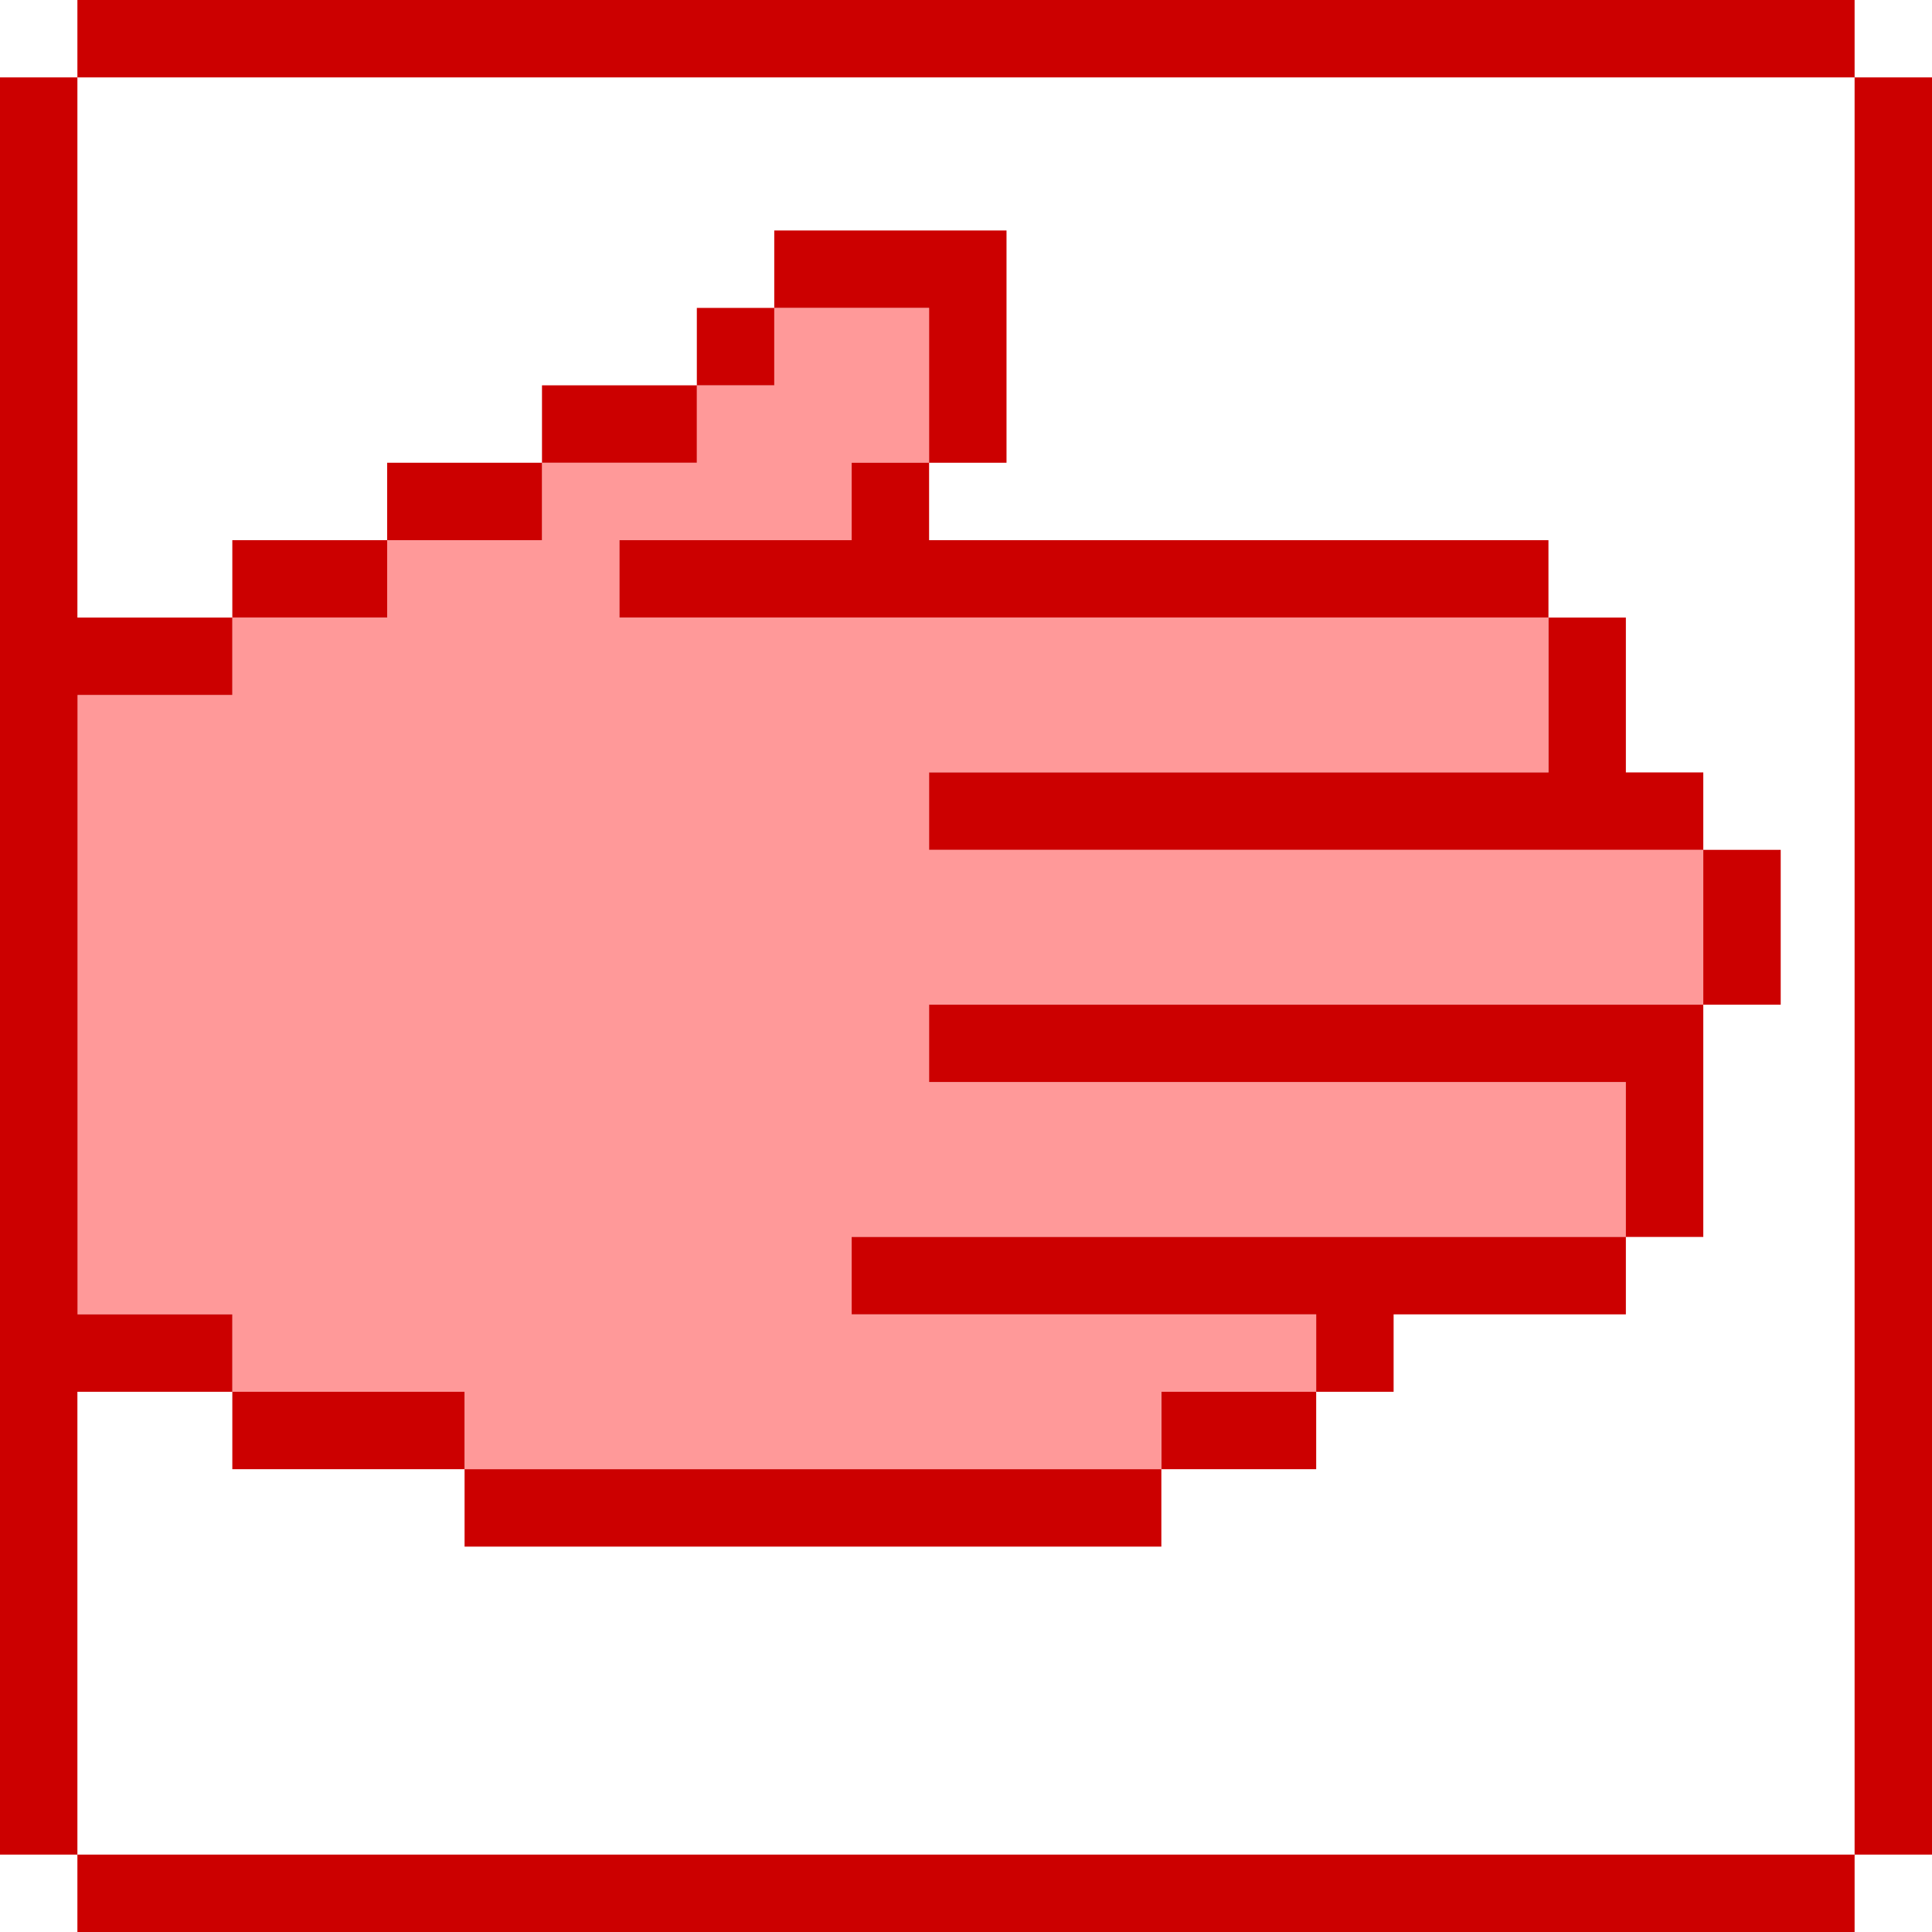
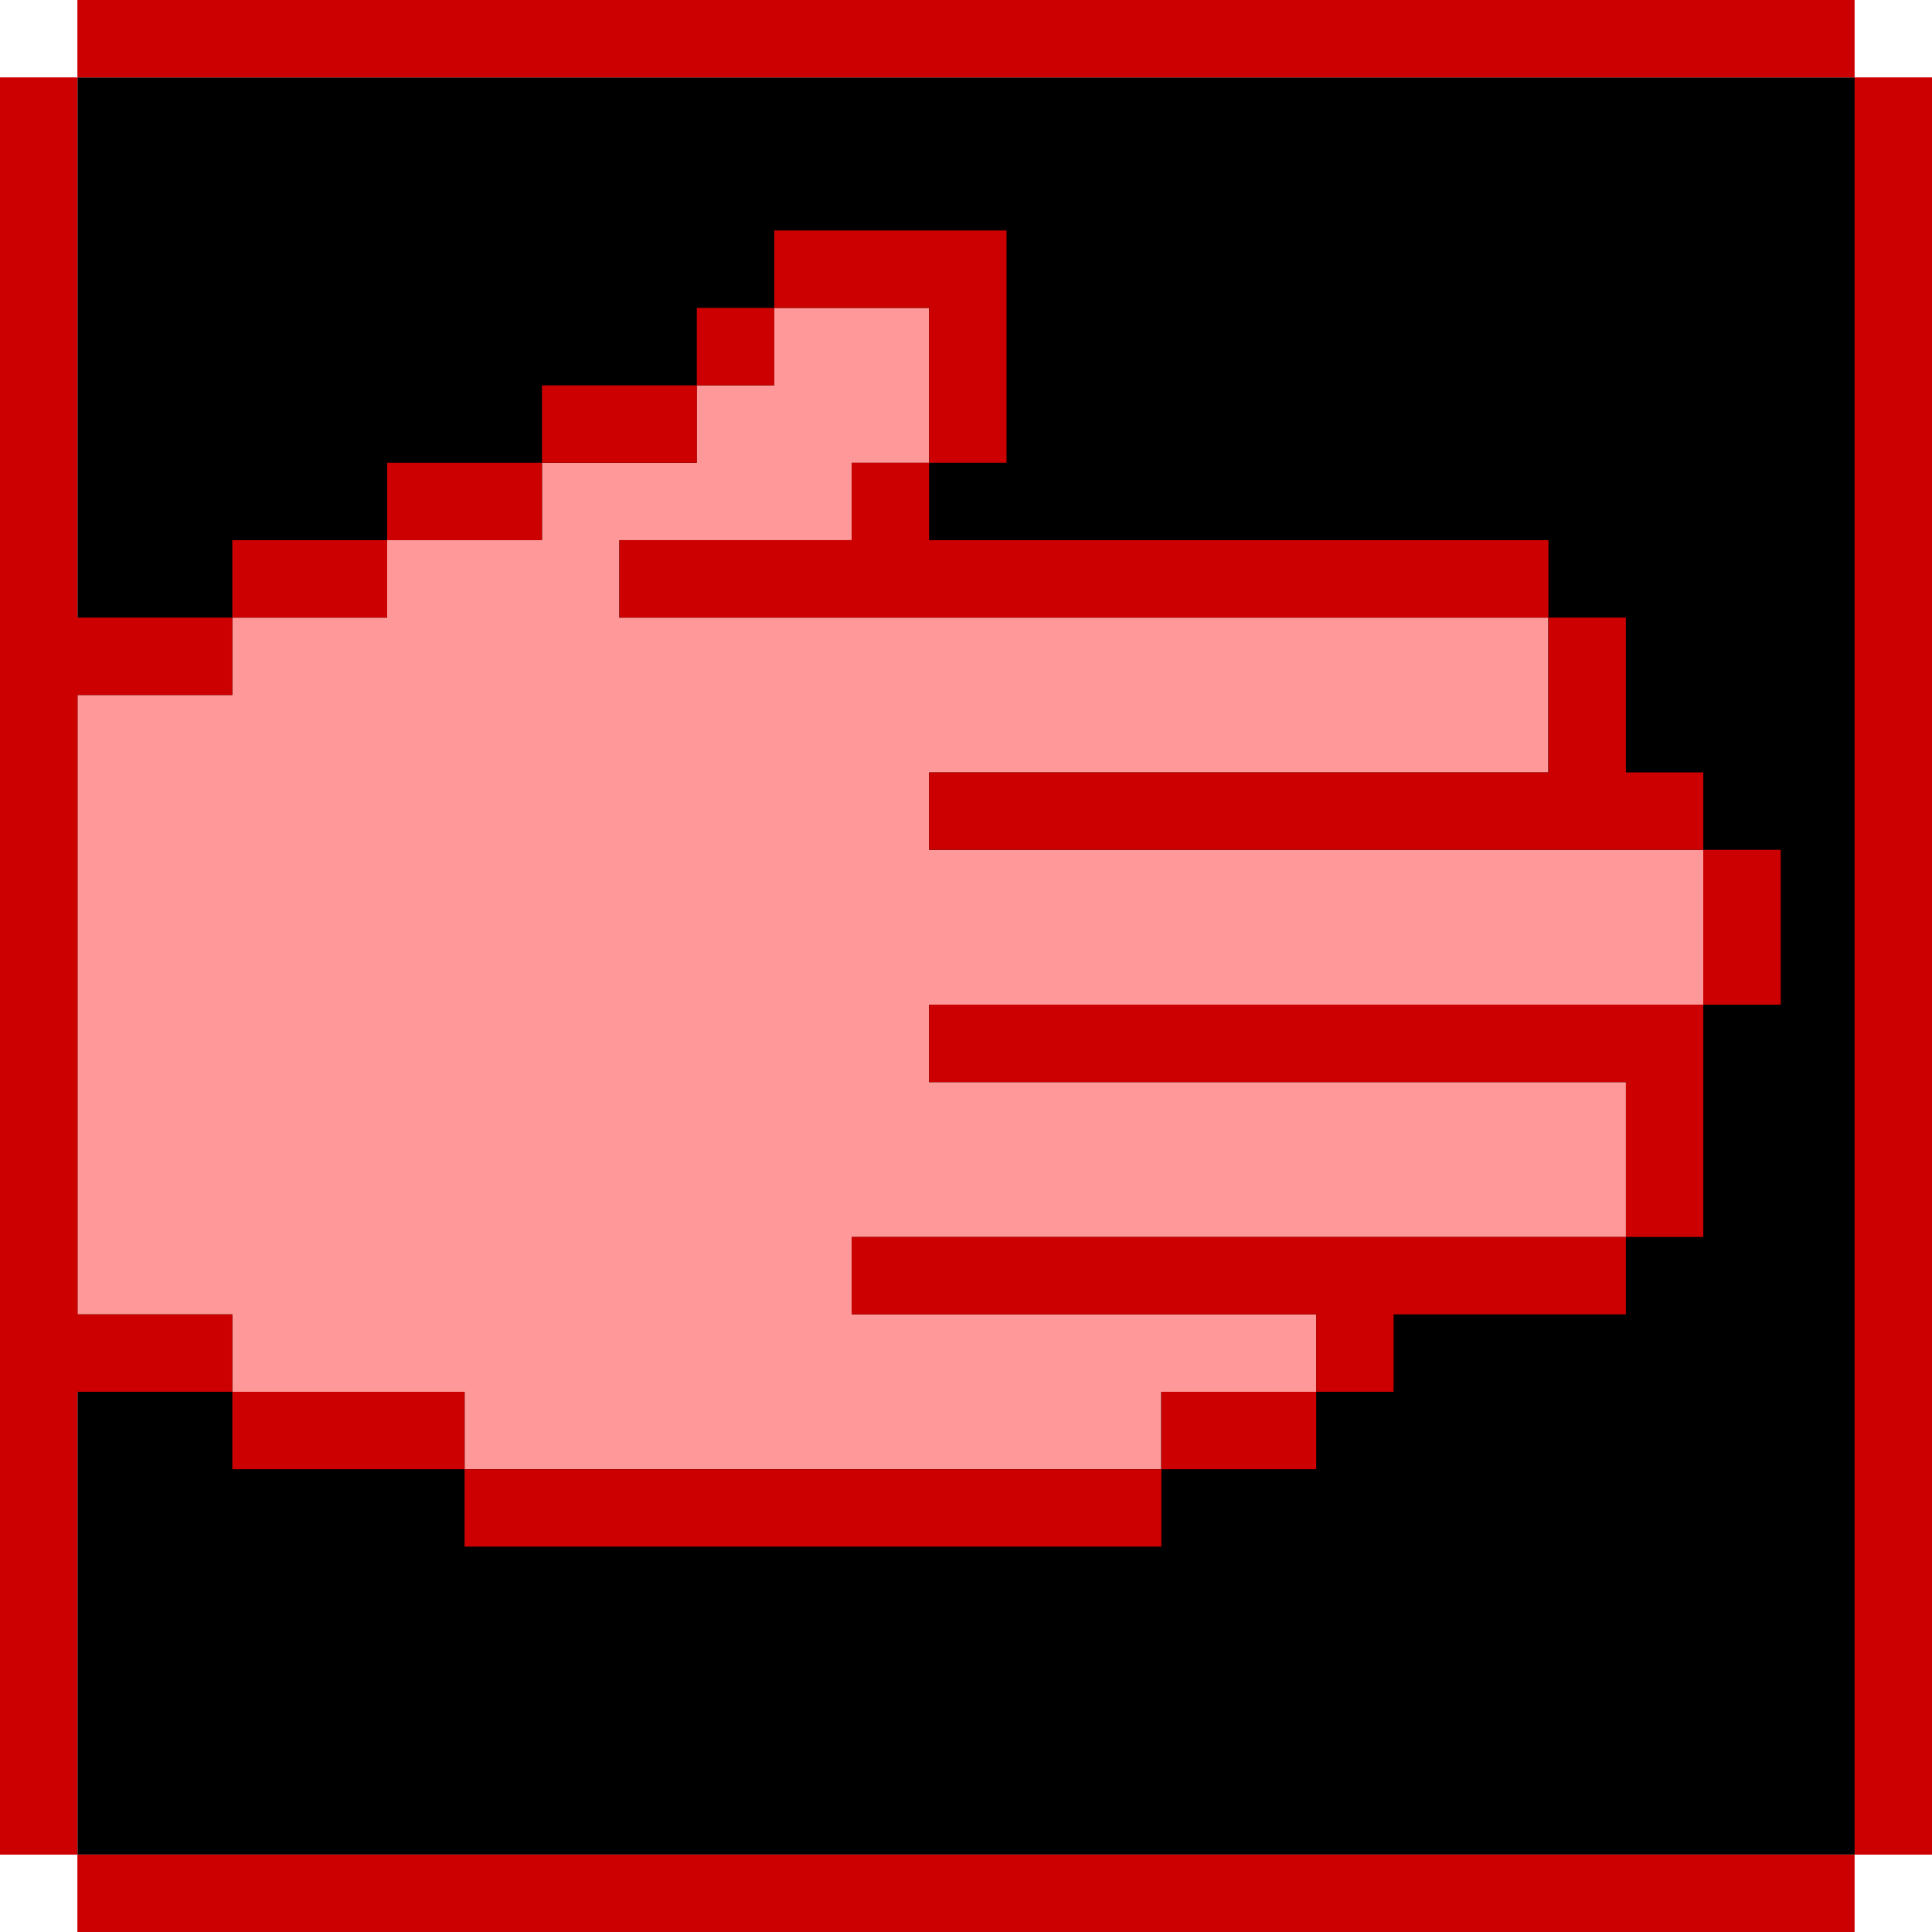
<svg xmlns="http://www.w3.org/2000/svg" width="100%" height="100%" viewBox="0 0 16 16" version="1.1" xml:space="preserve" style="fill-rule:evenodd;clip-rule:evenodd;stroke-linejoin:round;stroke-miterlimit:2;">
  <g transform="matrix(1,0,0,1,-18,-72)">
    <g transform="matrix(1,0,0,1,-98,72)">
-       <rect id="paper-pcwin" x="116" y="0" width="16" height="16" style="fill:none;" />
+       <rect id="paper-red" x="116" y="0" width="16" height="16" style="fill:none;" />
      <clipPath id="_clip1">
-         <rect id="paper-pcwin1" x="116" y="0" width="16" height="16" />
+         <rect id="paper-red1" x="116" y="0" width="16" height="16" />
      </clipPath>
      <g clip-path="url(#_clip1)">
+         <g transform="matrix(1.19671,0,0,1.31068,114.862,-120.662)">
+           <rect x="1.487" y="92.55" width="12.299" height="11.229" />
+         </g>
        <g transform="matrix(2.42682,0,0,1.20861,66.4457,-1.14311)">
          <path d="M21.212,5.178L21.212,5.708L20.684,5.708L20.684,9.952L21.212,9.952L21.212,10.483L22.005,10.483L22.005,11.013L24.382,11.013L24.382,10.483L24.911,10.483L24.911,9.952L23.326,9.952L23.326,9.422L25.968,9.422L25.968,8.361L23.59,8.361L23.59,7.83L26.232,7.83L26.232,6.769L23.59,6.769L23.59,6.239L25.703,6.239L25.703,5.178L22.533,5.178L22.533,4.647L23.326,4.647L23.326,4.117L23.59,4.117L23.59,3.056L23.061,3.056L23.061,3.586L22.797,3.586L22.797,4.117L22.269,4.117L22.269,4.647L21.74,4.647L21.74,5.178L21.212,5.178Z" style="fill:rgb(255,153,153);" />
        </g>
        <g transform="matrix(7.85191e-17,1.28231,-1.28231,7.85191e-17,134.594,-48.1013)">
          <path d="M40.5,8L40.5,8.5L39.5,8.5L39.5,9.5L39,9.5L39,8L40.5,8ZM39.5,9.5L40,9.5L40,10L39.5,10L39.5,9.5ZM40,10L40.5,10L40.5,11L40,11L40,10ZM40.5,11L41,11L41,12L40.5,12L40.5,11ZM41,12L41.5,12L41.5,13L41,13L41,12ZM41.5,13L42,13L42,14L46,14L46,13L46.5,13L46.5,14.5L41.5,14.5L41.5,13ZM46.5,13L46.5,11.5L47,11.5L47,13L46.5,13ZM47,11.5L47,7L47.5,7L47.5,11.5L47,11.5ZM47,7L46.5,7L46.5,6L47,6L47,7ZM46.5,6L46,6L46,9L45.5,9L45.5,4L46,4L46,5.5L46.5,5.5L46.5,6ZM45.5,4L44.5,4L44.5,8.5L44,8.5L44,3.5L45.5,3.5L45.5,4ZM44,3.5L43,3.5L43,3L44,3L44,3.5ZM43,3.5L43,8.5L42.5,8.5L42.5,4.5L41.5,4.5L41.5,4L42.5,4L42.5,3.5L43,3.5ZM41.5,4.5L41.5,10.5L41,10.5L41,9L40.5,9L40.5,8.5L41,8.5L41,4.5L41.5,4.5Z" style="fill:rgb(204,0,0);" />
        </g>
        <g transform="matrix(1,0,0,1,116,0)">
          <path d="M0.641,15.359L0,15.359L0,0.641L0.641,0.641L0.641,15.359ZM0.641,0.641L0.641,0L15.359,-0L15.359,0.641L0.641,0.641ZM15.359,0.641L16,0.641L16,15.359L15.359,15.359L15.359,0.641ZM15.359,15.359L15.359,16L0.641,16L0.641,15.359L15.359,15.359Z" style="fill:rgb(204,0,0);" />
        </g>
      </g>
    </g>
  </g>
</svg>
